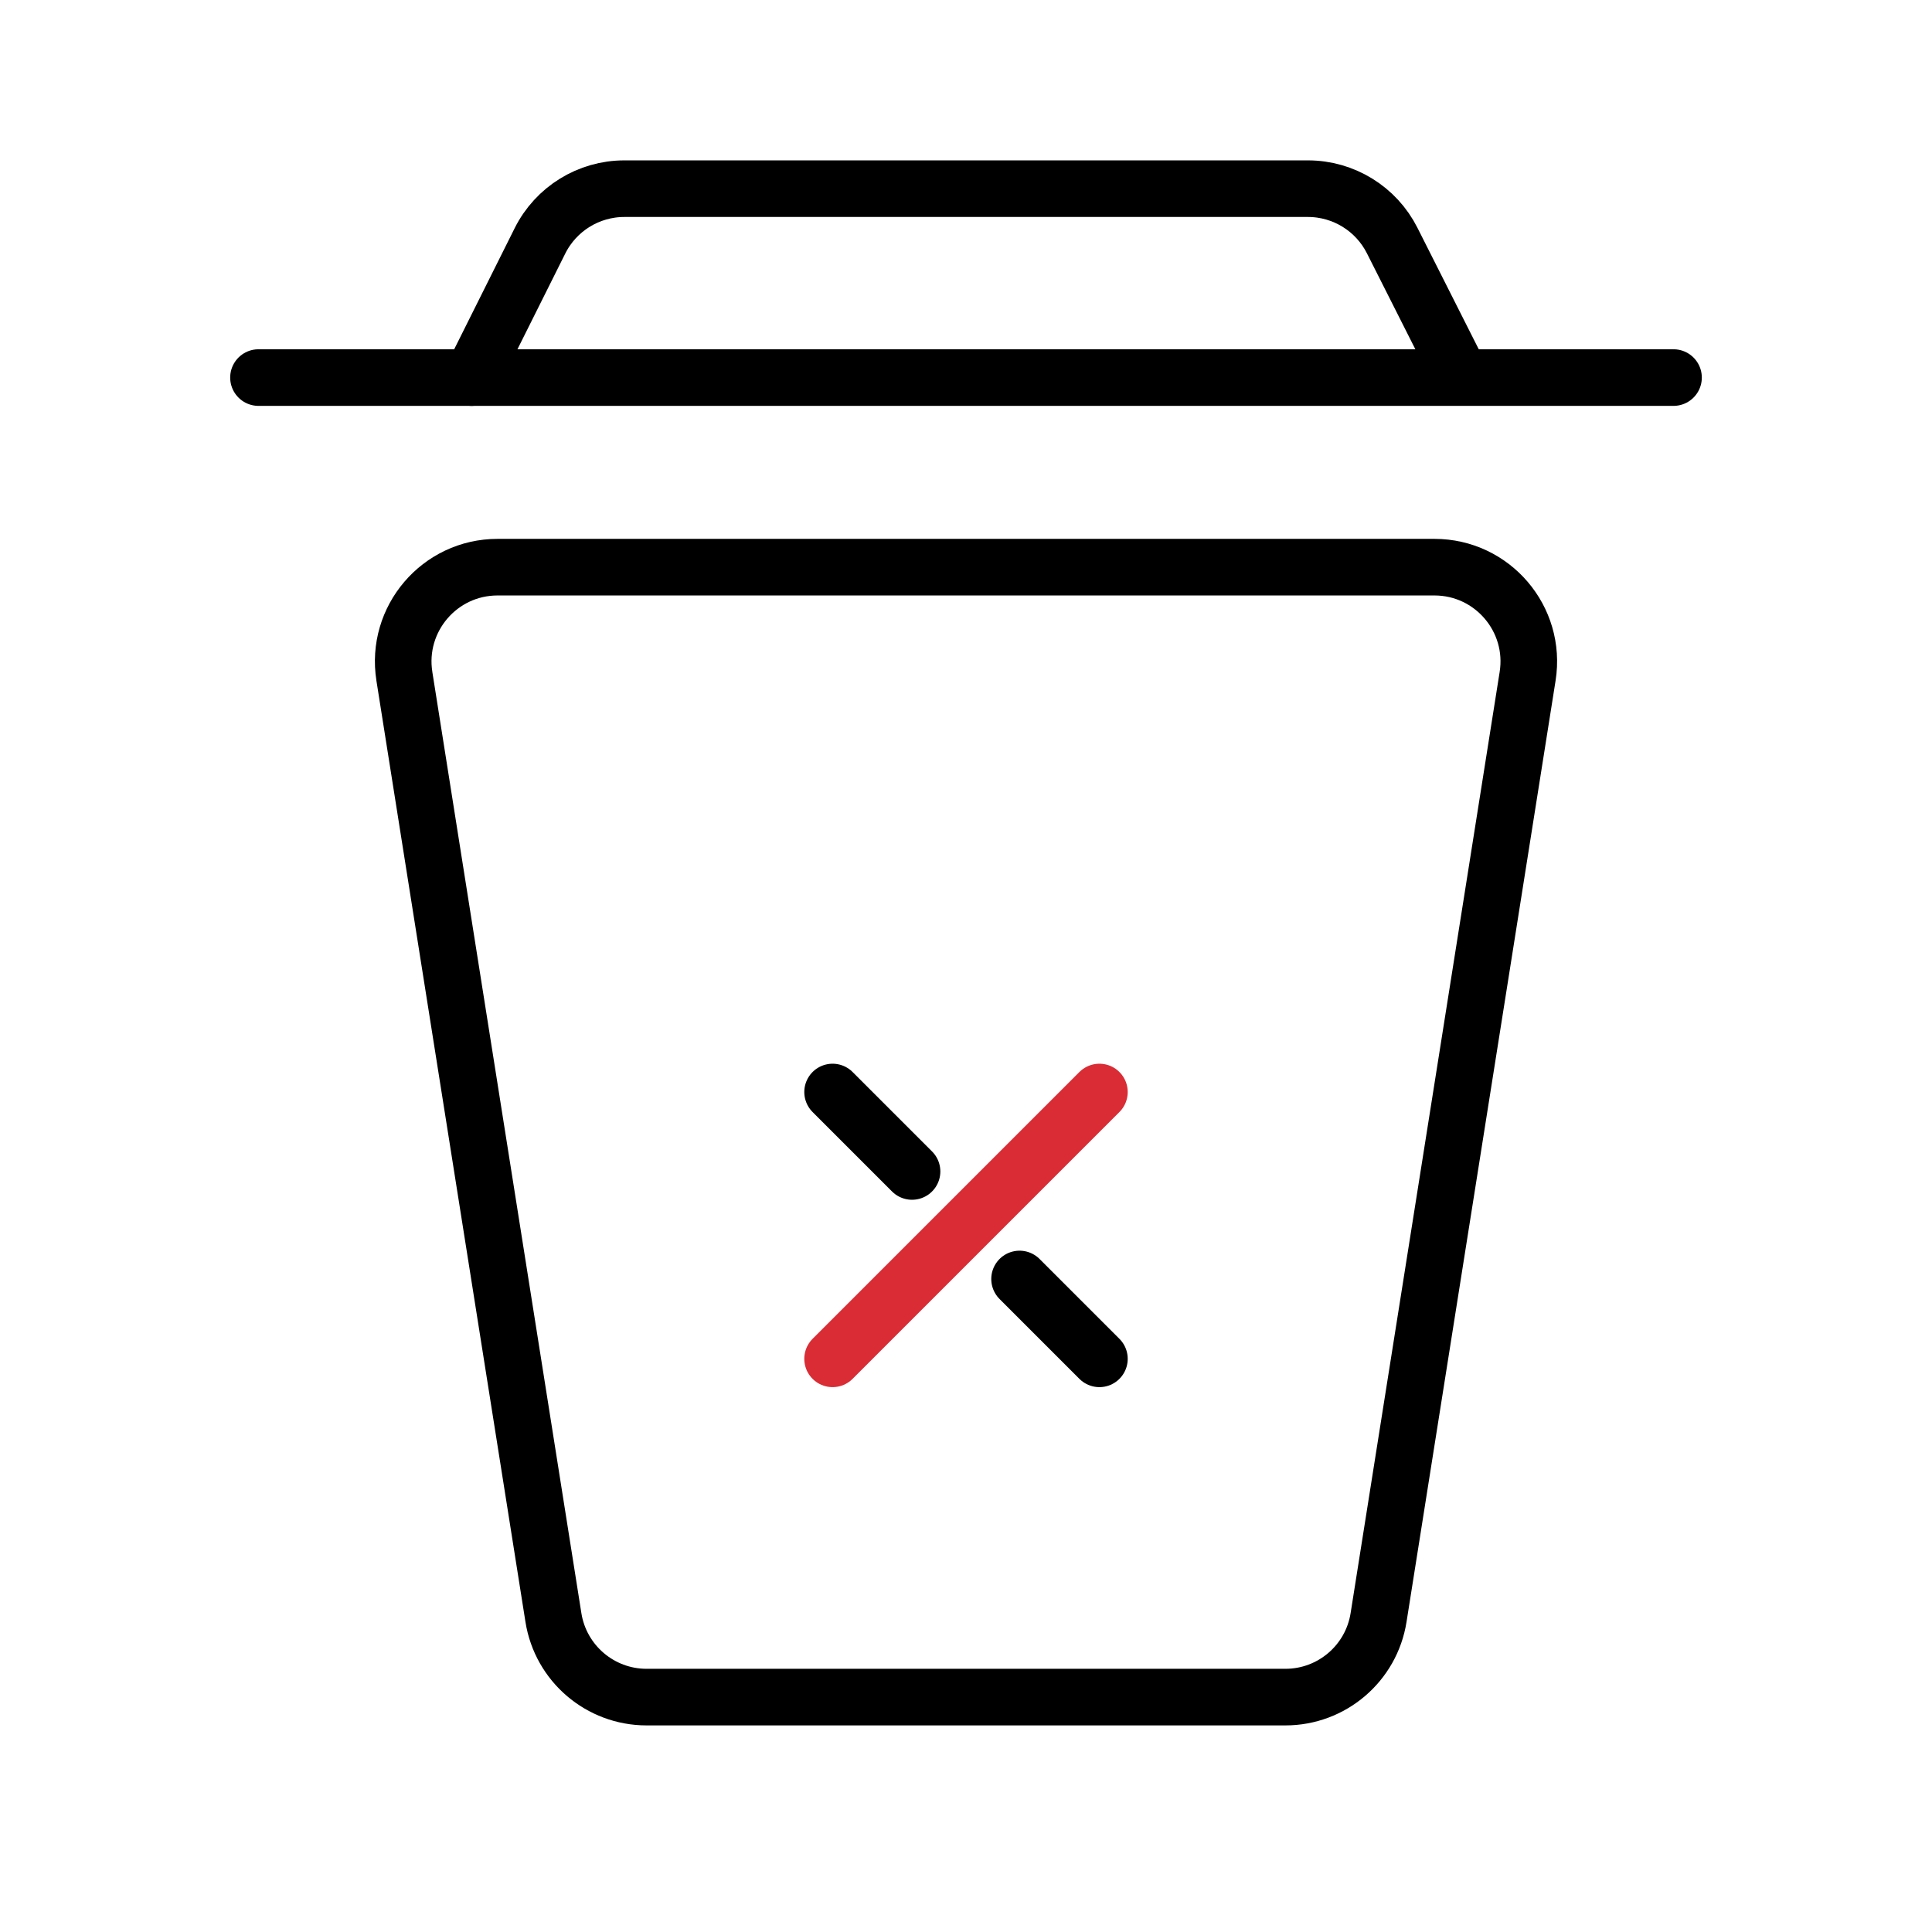
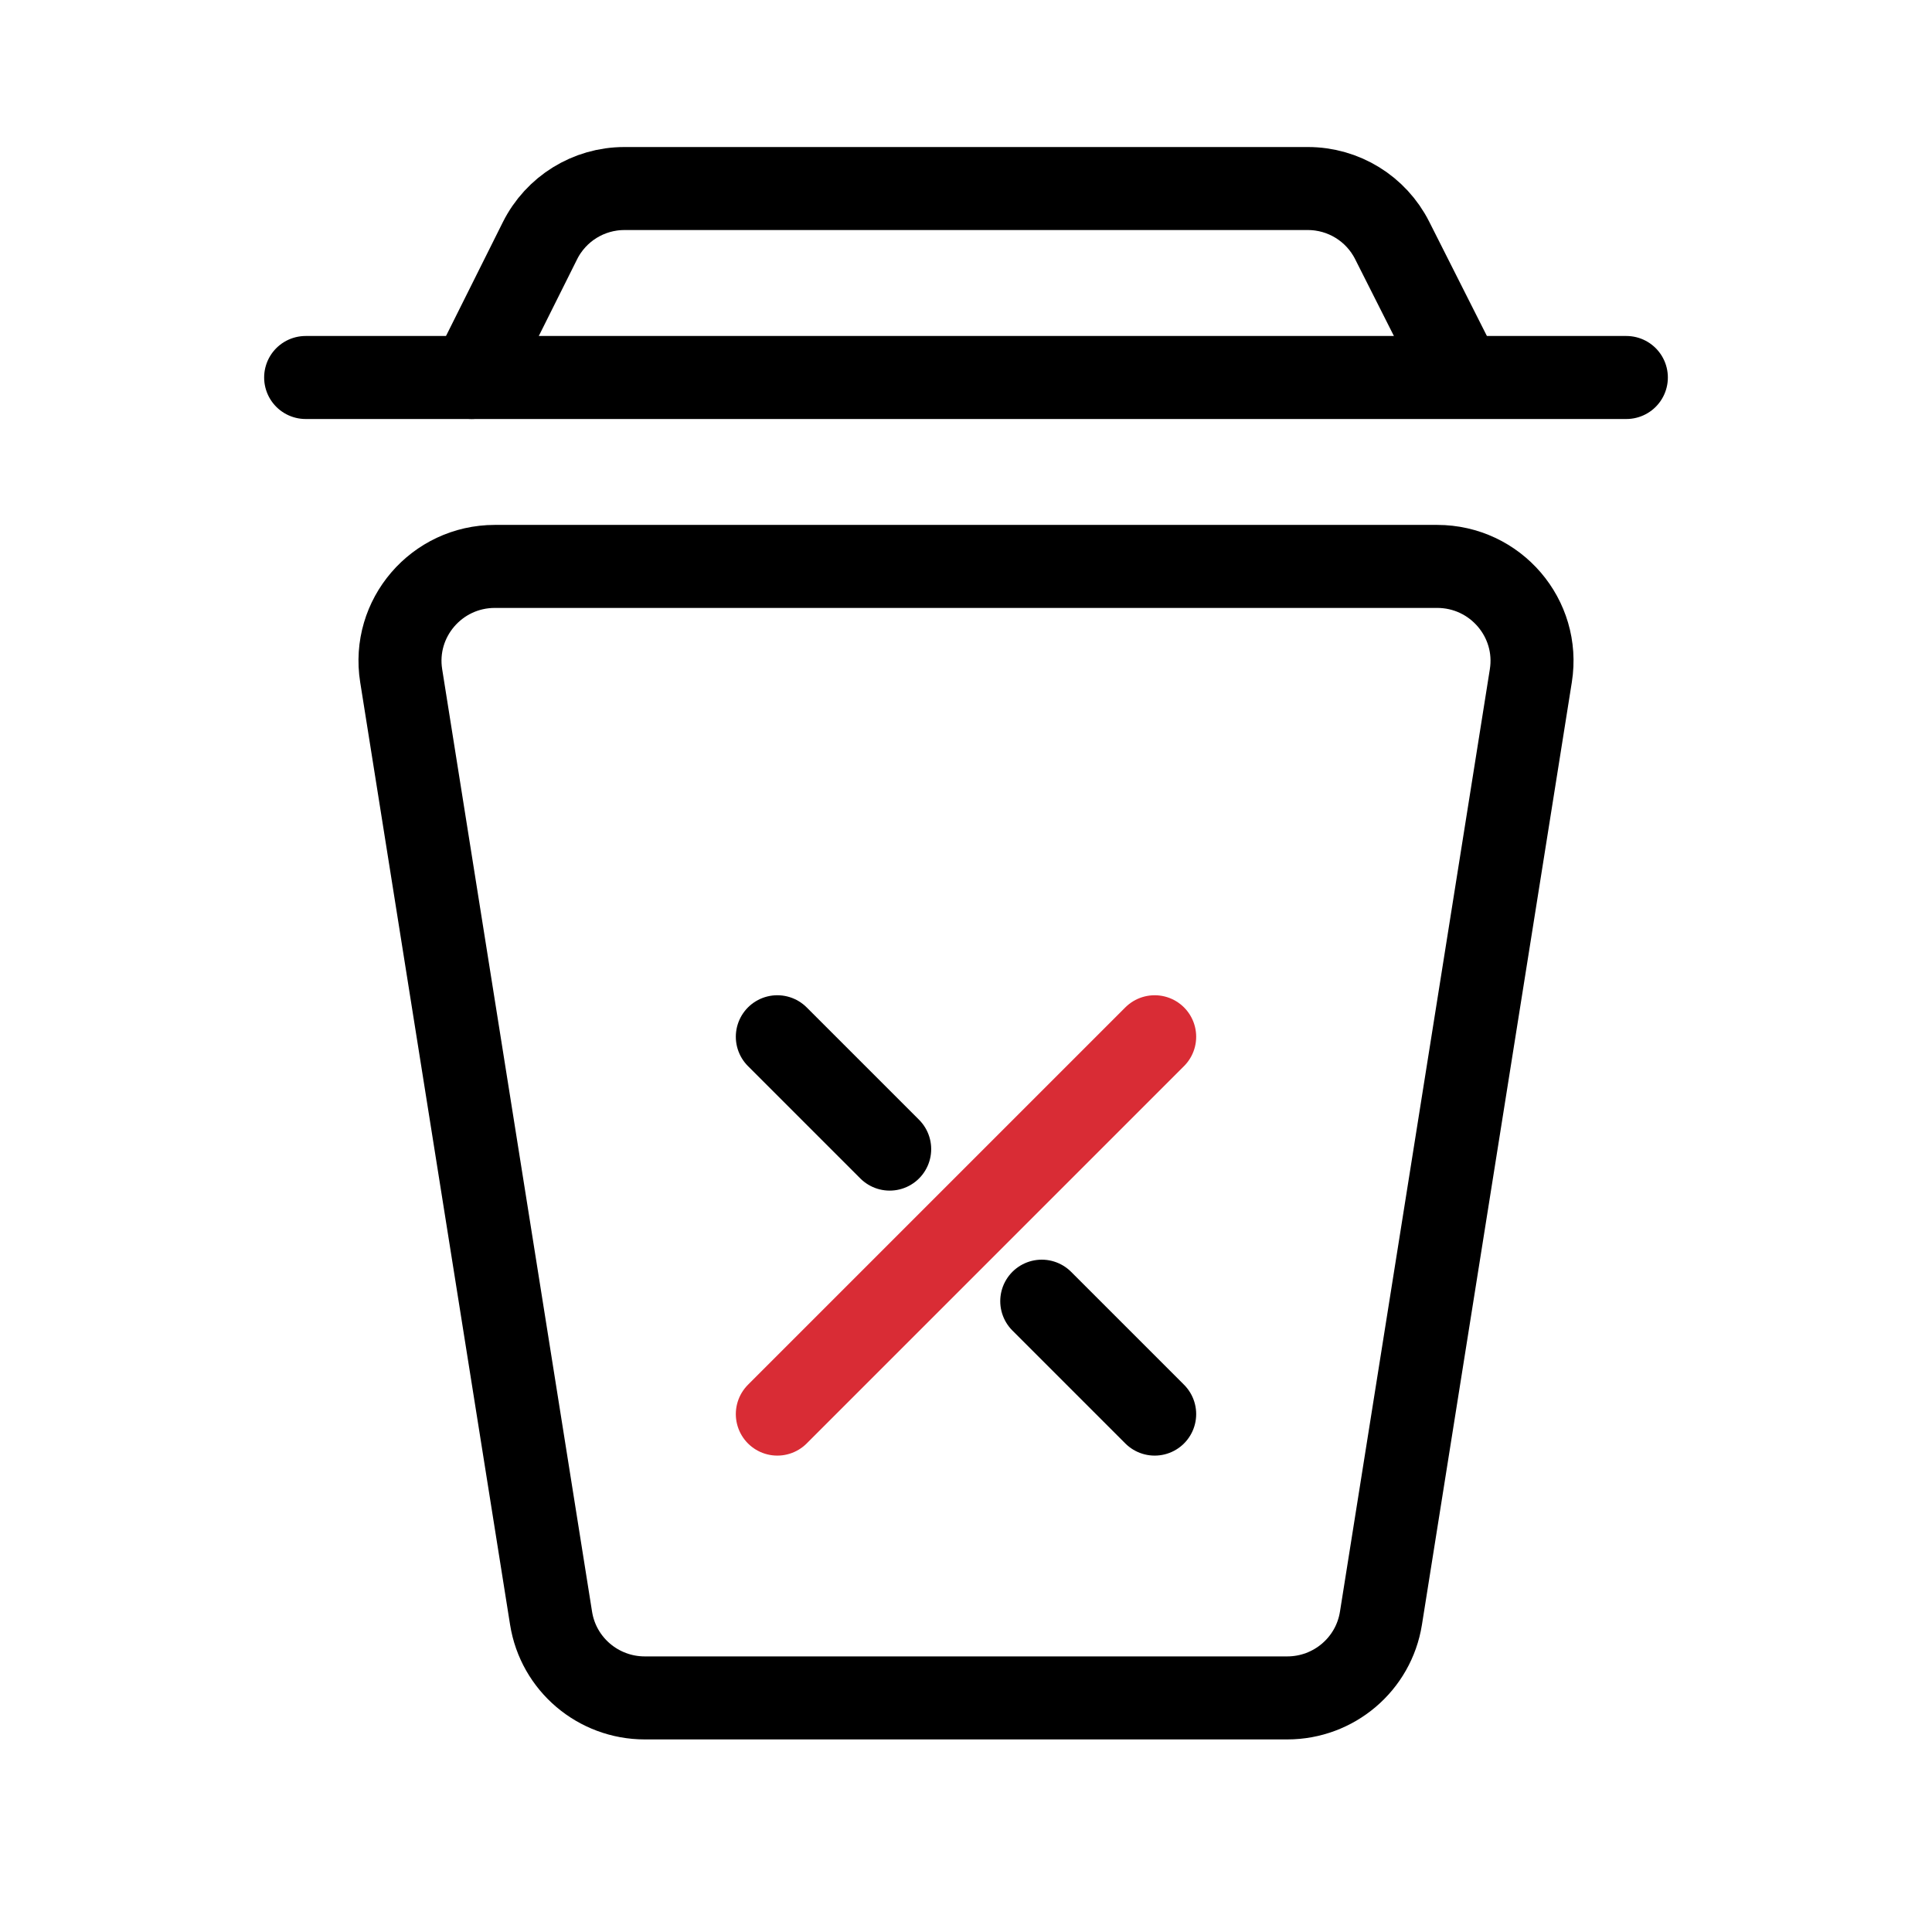
<svg xmlns="http://www.w3.org/2000/svg" id="Layer_1" data-name="Layer 1" viewBox="0 0 1024 1024">
  <defs>
    <style>
      .cls-1 {
        stroke: #d92c35;
      }

      .cls-1, .cls-2 {
        fill: none;
        stroke-linecap: round;
        stroke-linejoin: round;
-         stroke-width: 30px;
+         stroke-width: 44px;
      }

      .cls-2 {
        stroke: #000;
      }
    </style>
  </defs>
-   <path class="cls-2" d="M250,200.12l36.19-72.46c8.47-16.95,25.78-27.66,44.73-27.66h362.31c18.87,0,36.14,10.63,44.64,27.47l36.14,71.6" />
-   <path class="cls-2" d="M214.32,358.43l79,498.89c3.85,24.29,24.79,42.18,49.38,42.18h338.59c24.6,0,45.54-17.89,49.38-42.18l79-498.89c4.81-30.35-18.65-57.82-49.38-57.82h-496.58c-30.73,0-54.19,27.47-49.38,57.82Z" />
+   <path class="cls-2" d="M250,200.08l36.19-72.48c8.47-16.95,25.78-27.67,44.73-27.67h362.31c18.87,0,36.14,10.63,44.64,27.48l36.14,71.61" />
+   <path class="cls-2" d="M212.63,358.11l79.45,499.58c3.87,24.33,24.93,42.24,49.67,42.24h340.51c24.74,0,45.8-17.91,49.67-42.24l79.45-499.58c4.83-30.4-18.76-57.9-49.67-57.9h-499.41c-30.91,0-54.5,27.5-49.67,57.9Z" />
  <g>
-     <line class="cls-2" x1="483.4" y1="620.9" x2="441.29" y2="578.79" />
-     <line class="cls-2" x1="582.71" y1="720.21" x2="540.39" y2="677.89" />
-     <line class="cls-1" x1="441.29" y1="720.21" x2="582.71" y2="578.79" />
+     <line class="cls-2" x1="471.55" y1="609.05" x2="412" y2="549.5" />
+     <line class="cls-2" x1="612" y1="749.5" x2="552.15" y2="689.65" />
+     <line class="cls-1" x1="412" y1="749.5" x2="612" y2="549.5" />
  </g>
-   <line class="cls-2" x1="137" y1="200.12" x2="887" y2="200.12" />
+   <line class="cls-2" x1="162" y1="200.08" x2="862" y2="200.08" />
</svg>
